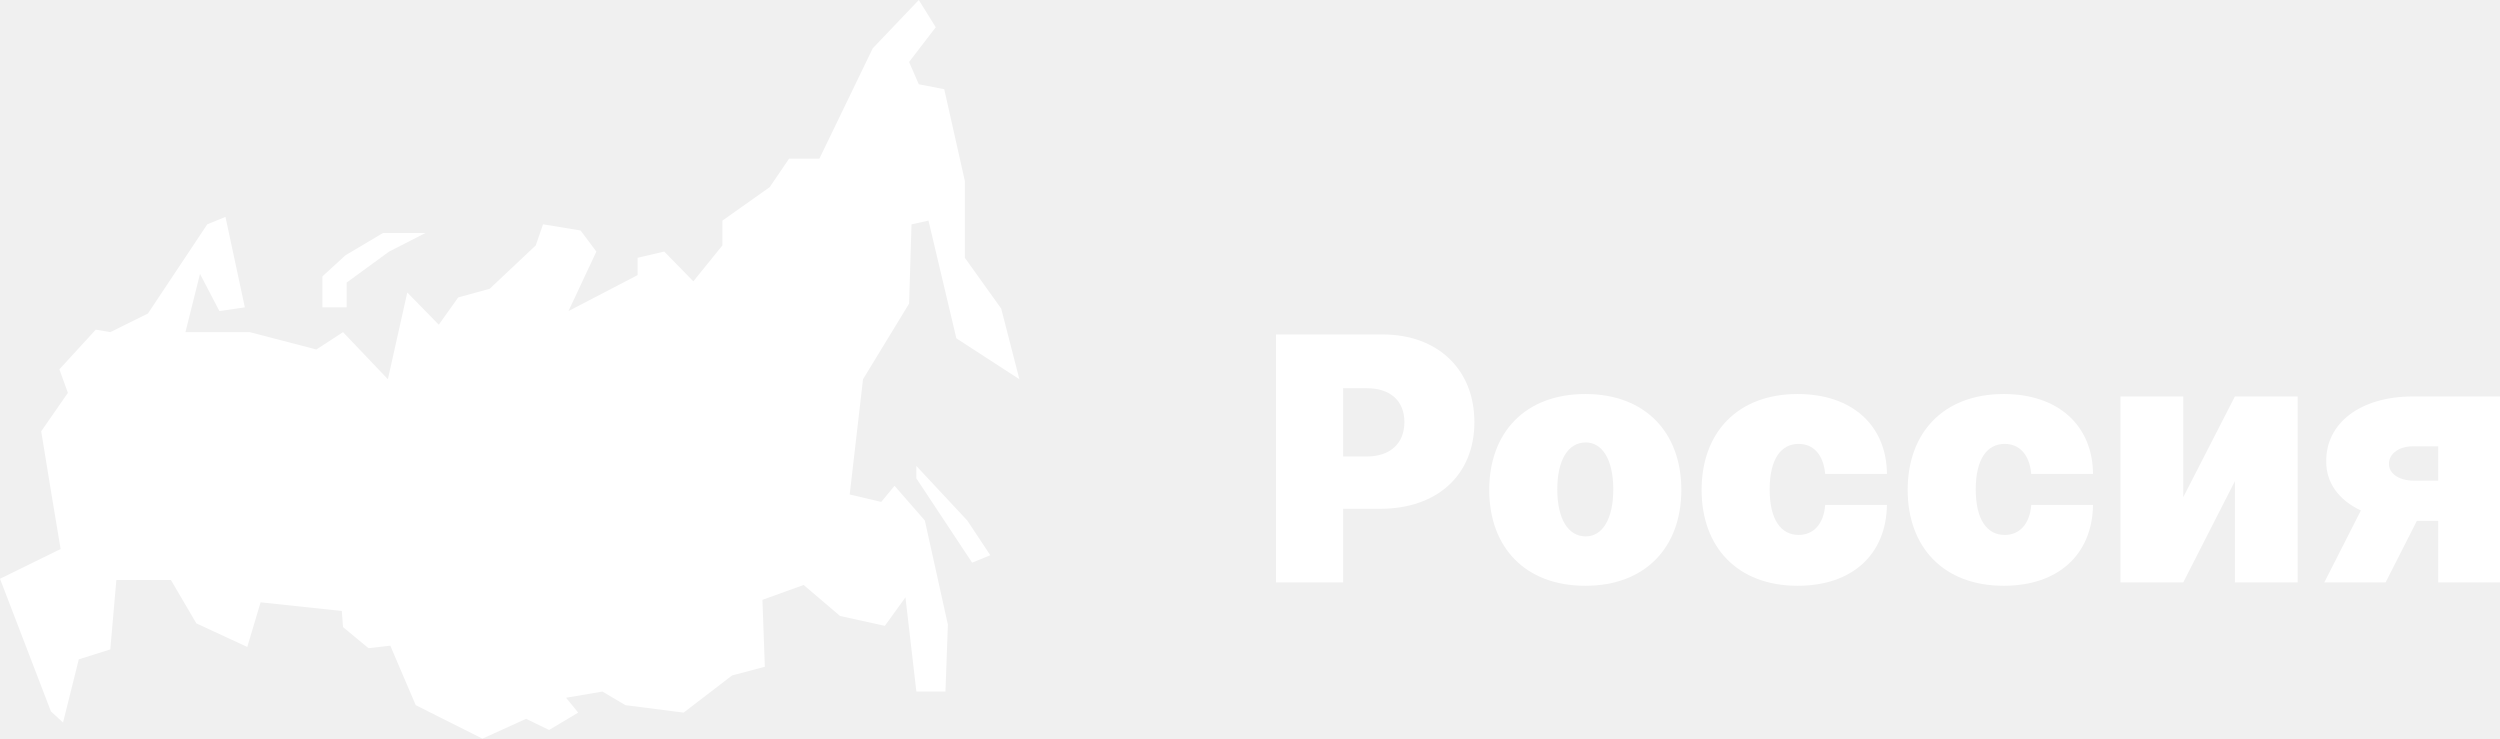
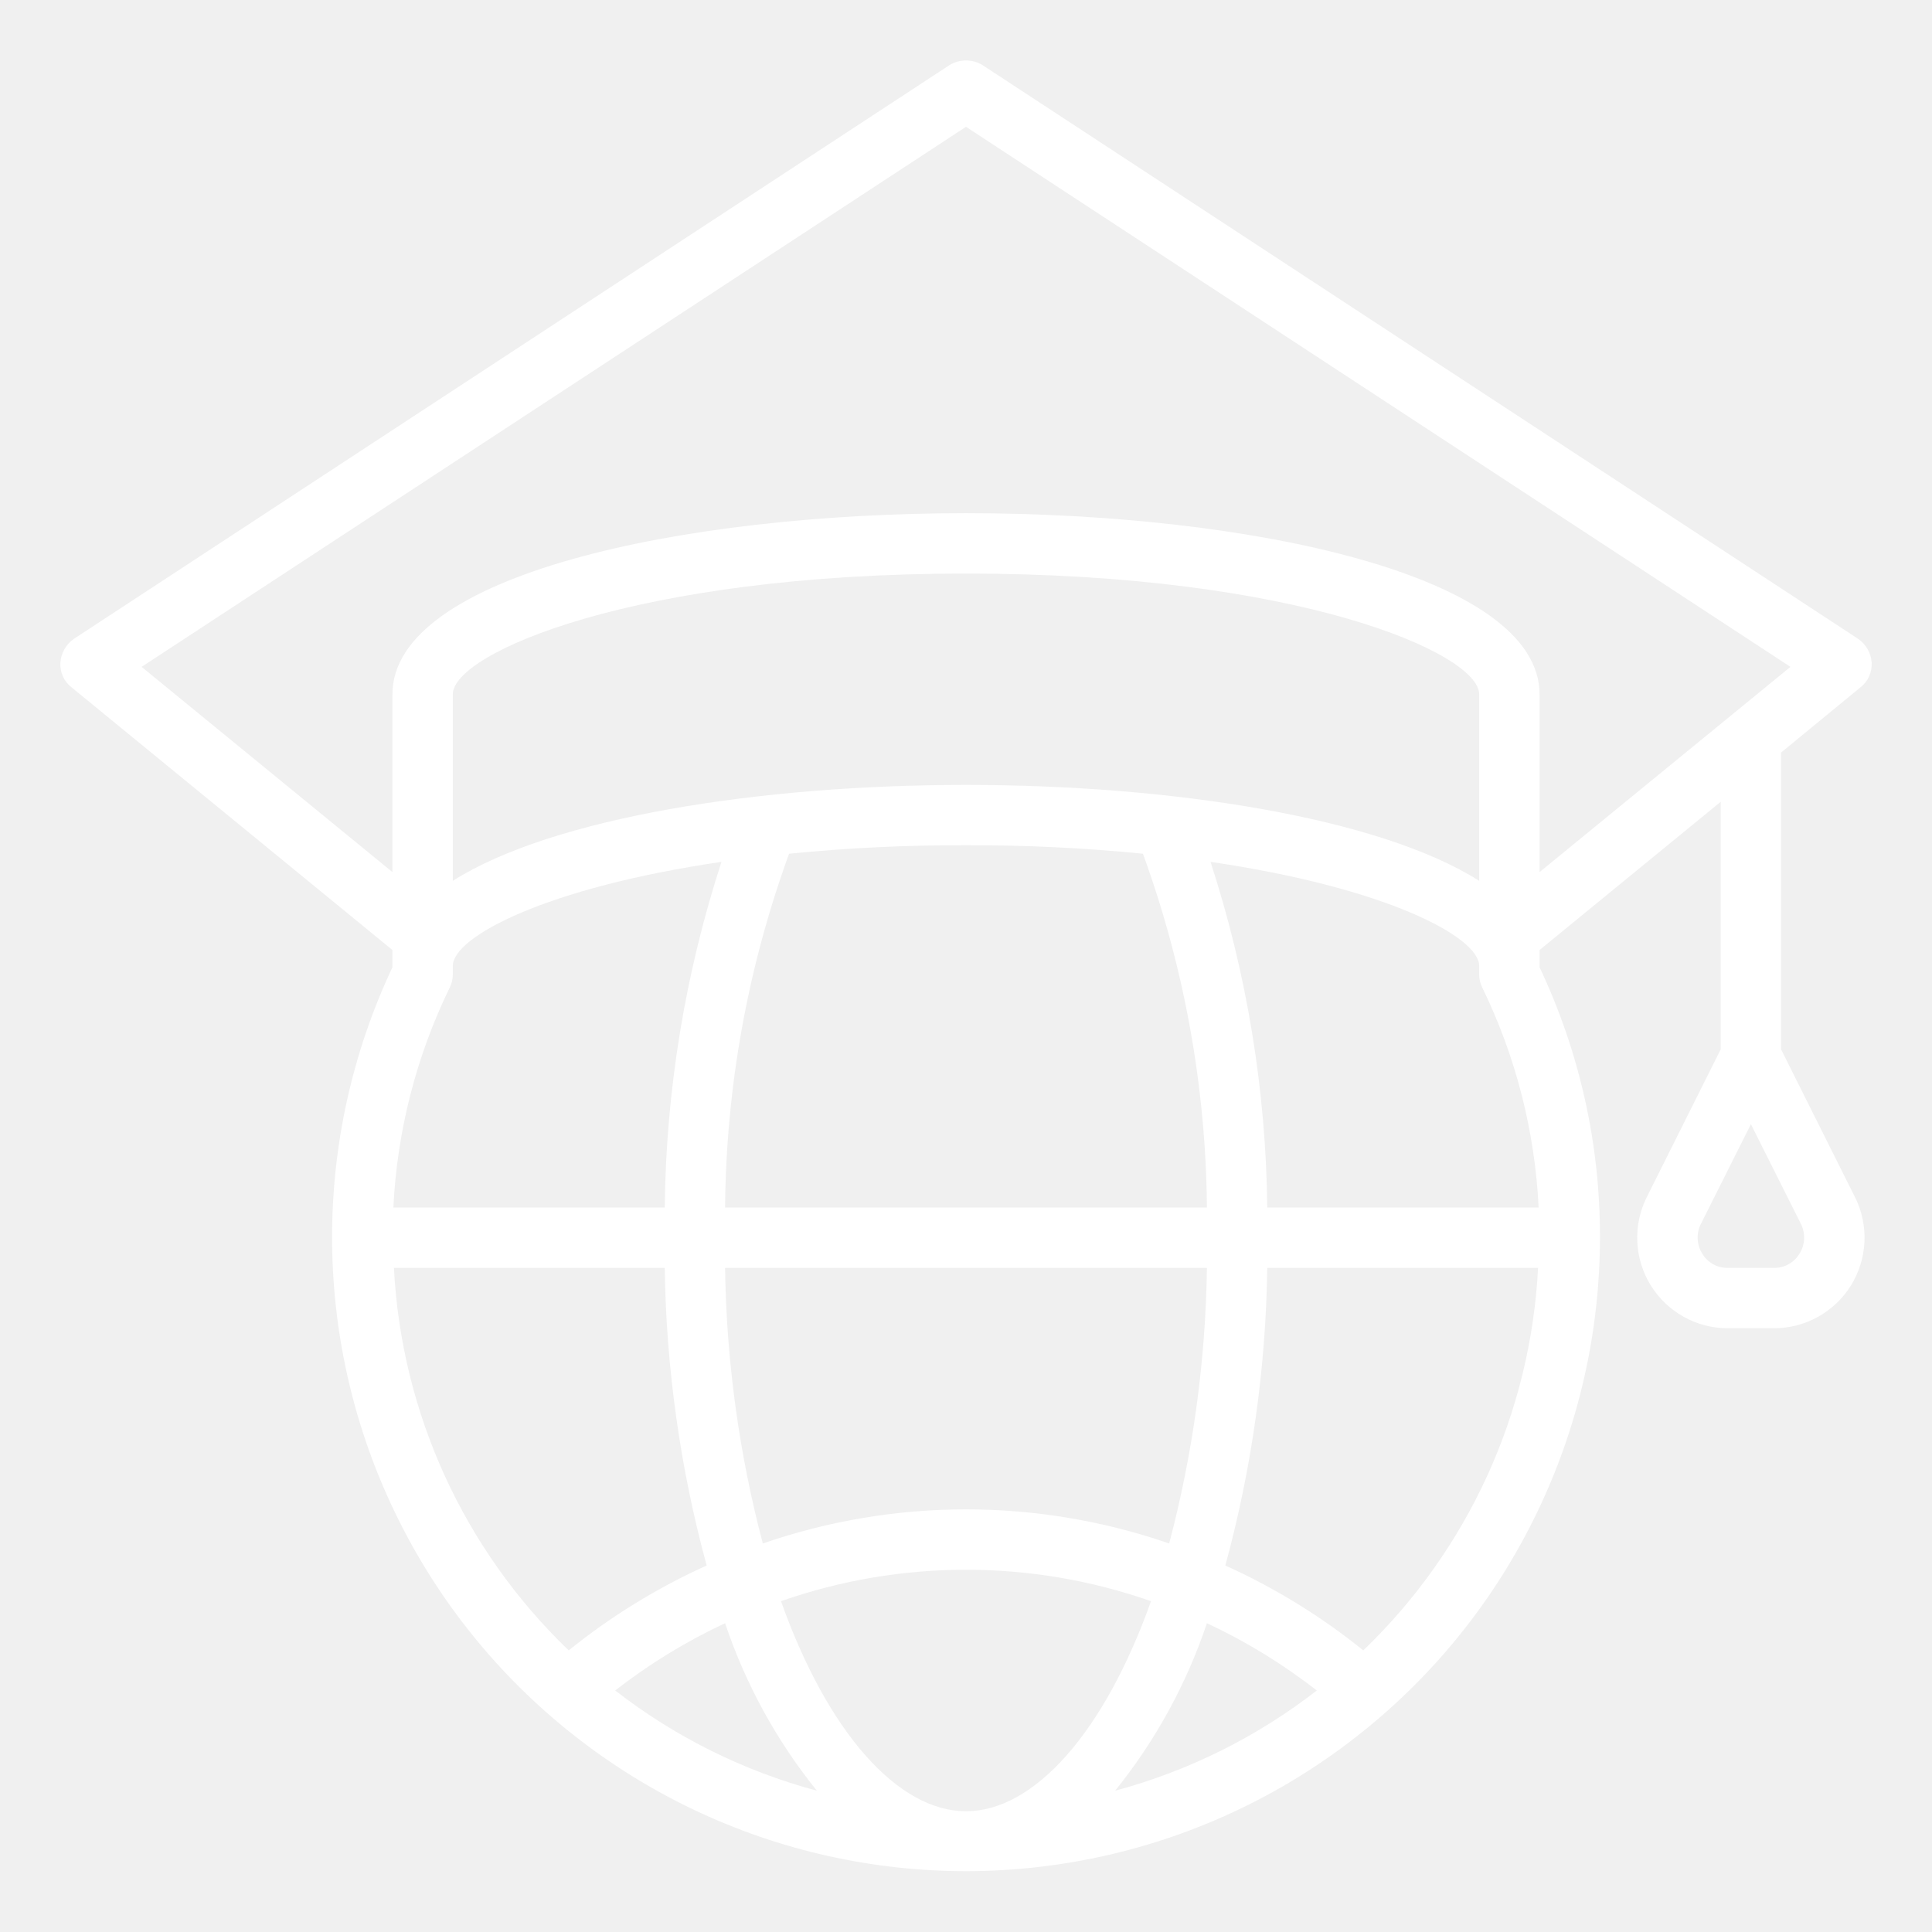
- <svg xmlns="http://www.w3.org/2000/svg" width="176" height="52" viewBox="0 0 176 52" fill="none">
-   <path d="M7.765 23.383L10.411 22.074L14.592 15.792L15.872 15.268L17.237 21.638L15.445 21.899L14.08 19.282L13.056 23.383H17.579L22.272 24.604L24.149 23.383L27.307 26.698L28.672 20.591L30.891 22.859L32.256 20.94L34.475 20.329L37.717 17.275L38.229 15.792L40.875 16.228L41.984 17.711L40.021 21.899L44.885 19.369V18.148L46.763 17.711L48.811 19.805L50.859 17.275V15.53L54.187 13.175L55.552 11.168H57.685L61.44 3.403L64.683 0L65.877 1.919L64 4.362L64.683 5.933L66.475 6.282L67.925 12.738V18.148L70.485 21.725L71.765 26.698L67.328 23.819L65.365 15.53L64.171 15.792L64 21.376L60.757 26.698L59.819 34.812L62.037 35.336L62.976 34.201L65.109 36.644L66.731 43.973L66.56 48.685H64.512L63.744 42.054L62.293 44.06L59.136 43.362L56.576 41.181L53.675 42.228L53.845 46.94L51.541 47.55L48.128 50.168L44.032 49.644L42.411 48.685L39.851 49.121L40.704 50.168L38.656 51.389L37.035 50.604L33.963 52L29.269 49.644L27.477 45.456L25.941 45.631L24.149 44.148L24.064 43.013L18.347 42.403L17.408 45.544L13.824 43.886L12.032 40.832H8.192L7.765 45.718L5.547 46.416L4.437 50.866L3.584 50.081L0 40.745L4.267 38.651L3.584 34.55L2.901 30.362L4.779 27.658L4.181 26L6.741 23.208L7.765 23.383ZM64.512 33.678L68.437 39.611L69.717 39.087L68.096 36.644L64.512 32.805V33.678ZM24.405 21.638V19.893L27.392 17.711L29.952 16.403H26.965L24.32 17.973L22.699 19.456V21.638H24.405Z" fill="white" />
-   <path d="M89.831 41H94.555V35.819H97.171C101.138 35.819 103.797 33.475 103.797 29.716C103.797 26 101.206 23.546 97.341 23.546H89.831V41ZM94.555 32.137V27.33H96.22C97.876 27.33 98.87 28.216 98.87 29.716C98.87 31.208 97.876 32.137 96.22 32.137H94.555Z" fill="white" />
-   <path d="M111.604 41.239C115.851 41.239 118.366 38.512 118.366 34.489C118.366 30.466 115.851 27.739 111.604 27.739C107.356 27.739 104.842 30.466 104.842 34.489C104.842 38.512 107.356 41.239 111.604 41.239ZM111.638 37.762C110.381 37.762 109.633 36.509 109.633 34.455C109.633 32.401 110.381 31.148 111.638 31.148C112.827 31.148 113.575 32.401 113.575 34.455C113.575 36.509 112.827 37.762 111.638 37.762Z" fill="white" />
-   <path d="M126.555 41.239C130.42 41.239 132.79 39.015 132.841 35.546H128.492C128.39 36.918 127.651 37.66 126.623 37.66C125.391 37.66 124.584 36.603 124.584 34.455C124.584 32.307 125.391 31.25 126.623 31.25C127.659 31.25 128.365 31.992 128.492 33.364H132.841C132.816 29.955 130.395 27.739 126.555 27.739C122.308 27.739 119.793 30.466 119.793 34.489C119.793 38.512 122.308 41.239 126.555 41.239Z" fill="white" />
-   <path d="M141.062 41.239C144.928 41.239 147.298 39.015 147.349 35.546H142.999C142.897 36.918 142.158 37.66 141.13 37.66C139.899 37.66 139.092 36.603 139.092 34.455C139.092 32.307 139.899 31.25 141.13 31.25C142.167 31.25 142.872 31.992 142.999 33.364H147.349C147.323 29.955 144.902 27.739 141.062 27.739C136.815 27.739 134.3 30.466 134.3 34.489C134.3 38.512 136.815 41.239 141.062 41.239Z" fill="white" />
-   <path d="M153.701 35V27.91H149.283V41H153.701L157.337 33.875V41H161.754V27.91H157.337L153.701 35Z" fill="white" />
-   <path d="M171.651 41H176V27.91H169.884C166.12 27.91 163.742 29.819 163.767 32.478C163.75 33.969 164.642 35.205 166.205 35.938L163.631 41H167.947L170.147 36.671H171.651V41ZM171.651 33.841H169.986C168.737 33.841 168.159 33.228 168.185 32.648C168.159 32.103 168.703 31.421 169.884 31.421H171.651V33.841Z" fill="white" />
+ <svg xmlns="http://www.w3.org/2000/svg" width="30" height="30" viewBox="0 0 30 30" fill="none">
+   <path d="M27.656 16.294V11.686L28.889 10.673C28.947 10.628 28.993 10.57 29.023 10.503C29.053 10.436 29.067 10.362 29.063 10.289C29.058 10.215 29.036 10.144 29 10.08C28.963 10.016 28.912 9.961 28.852 9.919L15.258 1.012C15.181 0.964 15.091 0.939 15 0.939C14.909 0.939 14.82 0.964 14.742 1.012L1.149 9.919C1.088 9.961 1.037 10.016 1.001 10.08C0.964 10.144 0.943 10.215 0.938 10.289C0.933 10.362 0.947 10.436 0.977 10.503C1.007 10.57 1.053 10.628 1.111 10.673L6.094 14.752V15.019C5.466 16.353 5.145 17.812 5.157 19.286C5.168 20.761 5.51 22.215 6.159 23.539C6.807 24.864 7.745 26.026 8.903 26.939C10.061 27.853 11.409 28.495 12.848 28.817C14.288 29.14 15.781 29.134 17.218 28.802C18.655 28.47 19.999 27.819 21.15 26.897C22.302 25.976 23.232 24.808 23.871 23.478C24.51 22.149 24.843 20.694 24.844 19.219C24.848 17.766 24.527 16.332 23.906 15.019V14.752L26.719 12.45V16.294L25.57 18.591C25.463 18.805 25.413 19.044 25.424 19.283C25.435 19.523 25.507 19.756 25.633 19.96C25.76 20.163 25.936 20.332 26.146 20.448C26.355 20.565 26.591 20.625 26.831 20.625H27.544C27.784 20.625 28.02 20.565 28.229 20.448C28.439 20.332 28.616 20.163 28.742 19.96C28.868 19.756 28.94 19.523 28.951 19.283C28.962 19.044 28.912 18.805 28.805 18.591L27.656 16.294ZM11.259 18.75C11.275 16.875 11.611 15.018 12.253 13.256C13.166 13.166 14.083 13.122 15 13.125C15.917 13.122 16.834 13.166 17.747 13.256C18.389 15.018 18.725 16.875 18.741 18.75H11.259ZM18.741 19.688C18.721 21.133 18.524 22.57 18.155 23.967C16.111 23.261 13.889 23.261 11.845 23.967C11.476 22.57 11.279 21.133 11.259 19.688H18.741ZM15 12.188C11.794 12.188 8.574 12.698 7.031 13.678V10.781C7.031 10.144 9.844 8.906 15 8.906C20.156 8.906 22.969 10.144 22.969 10.781V13.678C21.427 12.698 18.206 12.188 15 12.188ZM11.203 13.383C10.639 15.117 10.342 16.927 10.322 18.75H6.108C6.166 17.563 6.464 16.401 6.984 15.333C7.016 15.269 7.032 15.198 7.031 15.127V15C7.031 14.545 8.484 13.781 11.203 13.383ZM6.117 19.688H10.322C10.344 21.249 10.563 22.802 10.973 24.309C10.206 24.656 9.486 25.098 8.831 25.627C7.203 24.065 6.232 21.941 6.117 19.688ZM9.553 26.25C10.081 25.838 10.653 25.488 11.259 25.205C11.576 26.15 12.059 27.03 12.684 27.806C11.547 27.501 10.483 26.972 9.553 26.25ZM15 28.125C13.95 28.125 12.858 26.916 12.127 24.863C13.987 24.212 16.013 24.212 17.873 24.863C17.142 26.916 16.05 28.125 15 28.125ZM17.316 27.806C17.941 27.03 18.424 26.15 18.741 25.205C19.347 25.488 19.919 25.838 20.447 26.25C19.517 26.972 18.453 27.501 17.316 27.806ZM21.169 25.627C20.514 25.098 19.794 24.656 19.027 24.309C19.437 22.802 19.656 21.249 19.678 19.688H23.883C23.768 21.941 22.797 24.065 21.169 25.627ZM19.678 18.75C19.658 16.927 19.361 15.117 18.797 13.383C21.516 13.781 22.969 14.545 22.969 15V15.127C22.968 15.198 22.984 15.269 23.016 15.333C23.536 16.401 23.834 17.563 23.892 18.75H19.678ZM23.906 13.542V10.781C23.906 8.934 19.425 7.969 15 7.969C10.575 7.969 6.094 8.934 6.094 10.781V13.542L2.199 10.355L15 1.969L27.802 10.355L23.906 13.542ZM27.942 19.467C27.901 19.536 27.843 19.592 27.773 19.631C27.703 19.67 27.624 19.689 27.544 19.688H26.831C26.751 19.689 26.672 19.67 26.602 19.631C26.532 19.592 26.474 19.536 26.433 19.467C26.39 19.399 26.366 19.321 26.361 19.241C26.357 19.16 26.374 19.08 26.41 19.008L27.188 17.456L27.966 19.008C28.001 19.08 28.018 19.16 28.014 19.241C28.01 19.321 27.985 19.399 27.942 19.467Z" fill="white" />
</svg>
